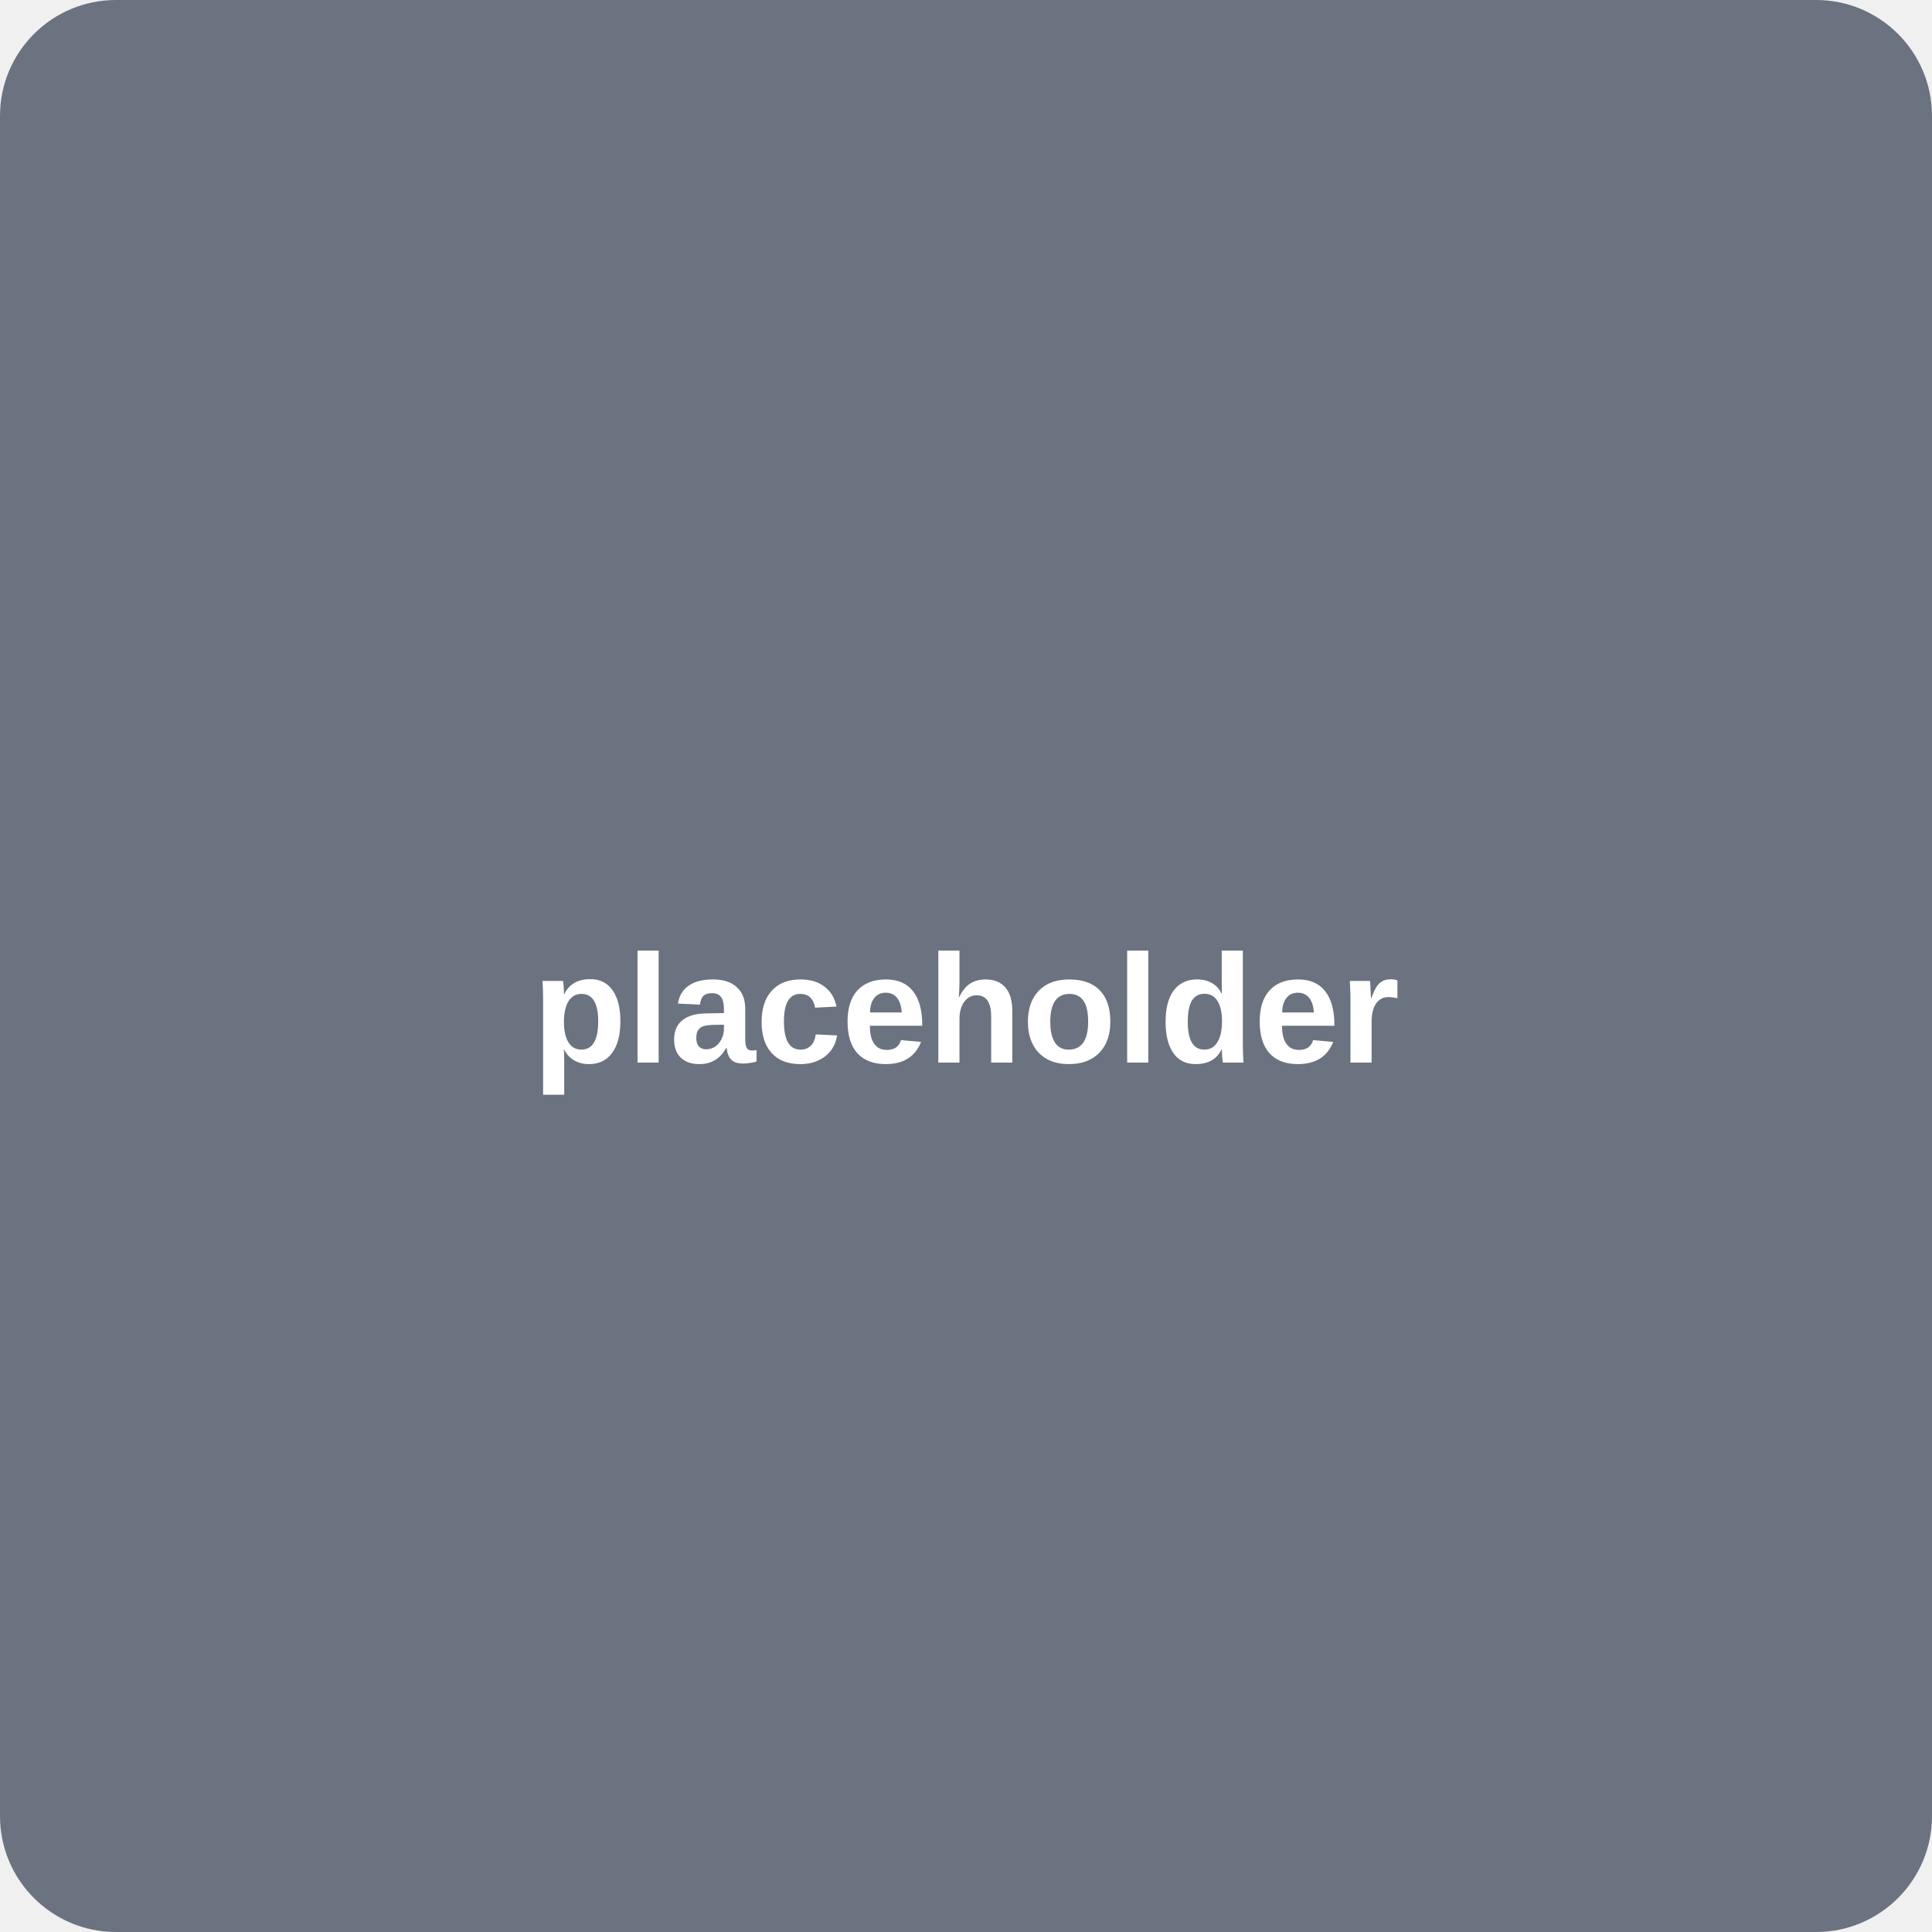
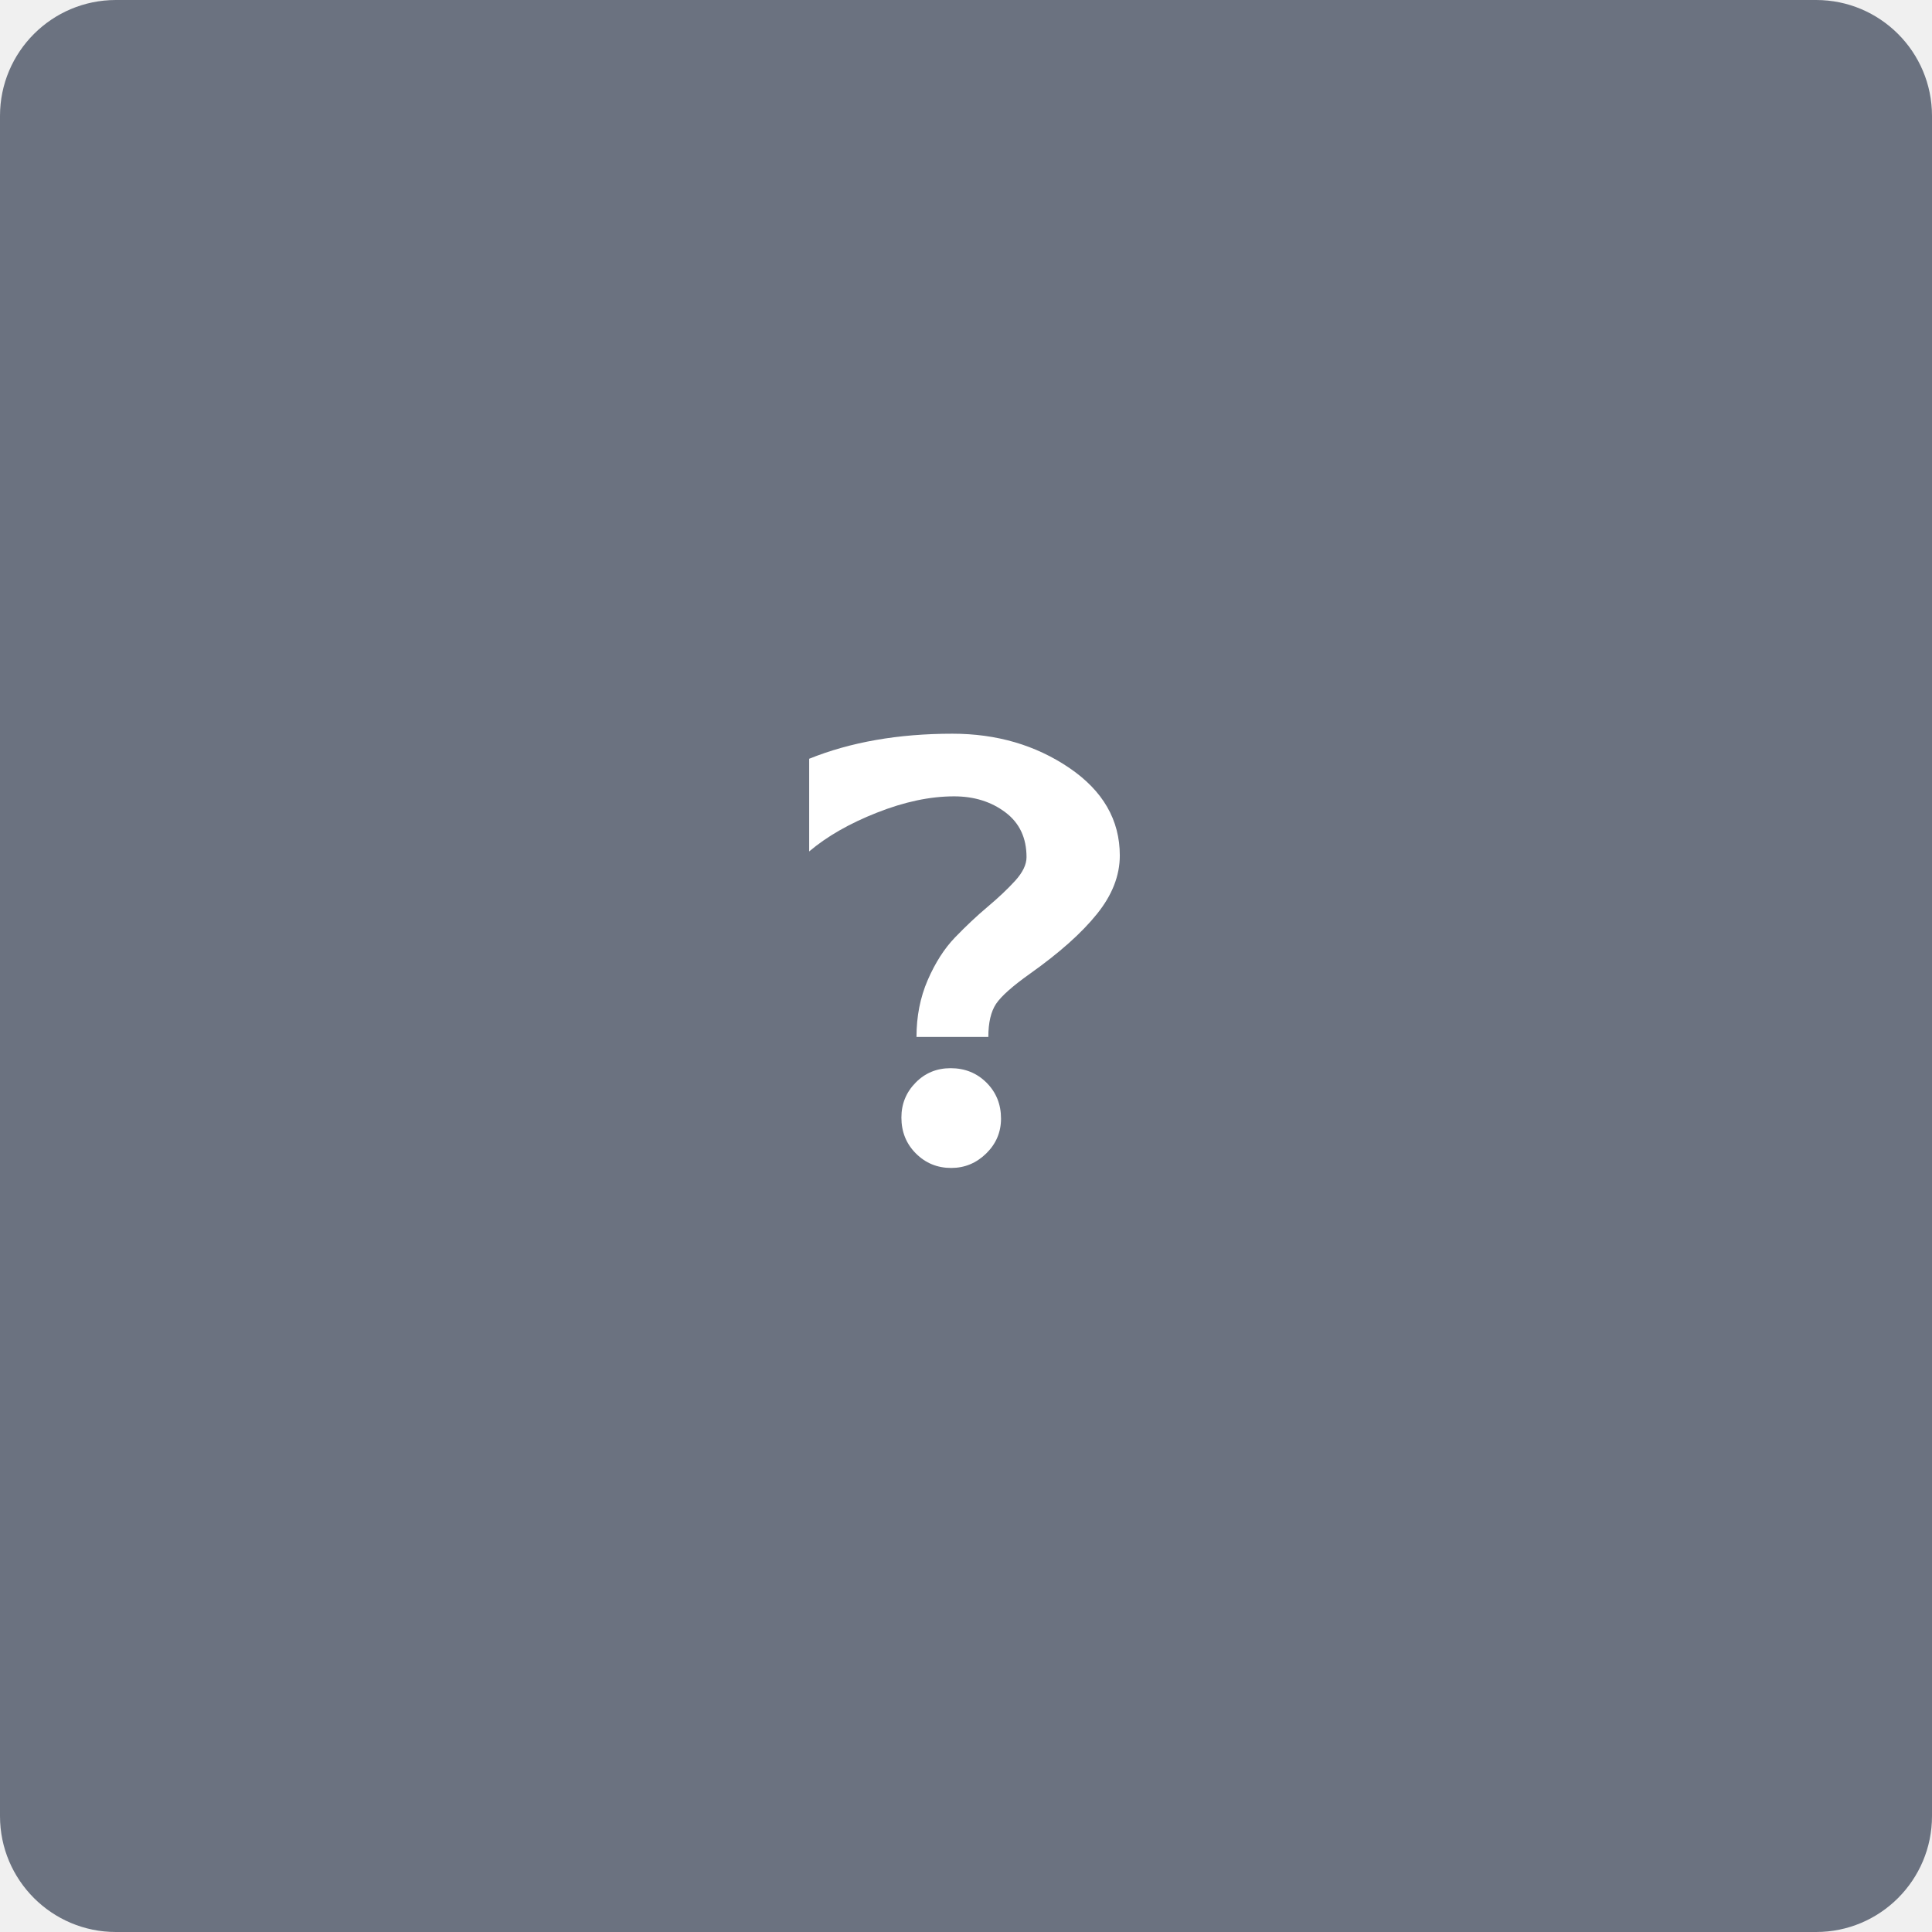
<svg xmlns="http://www.w3.org/2000/svg" width="200" height="200" viewBox="0 0 200 200">
  <rect width="200" height="200" fill="#6B7280" rx="12" />
-   <text x="100" y="110" text-anchor="middle" fill="white" font-family="Arial, sans-serif" font-size="16" font-weight="bold">placeholder</text>
+   <text x="100" y="120" text-anchor="middle" fill="white" font-size="60">❓</text>
</svg>
